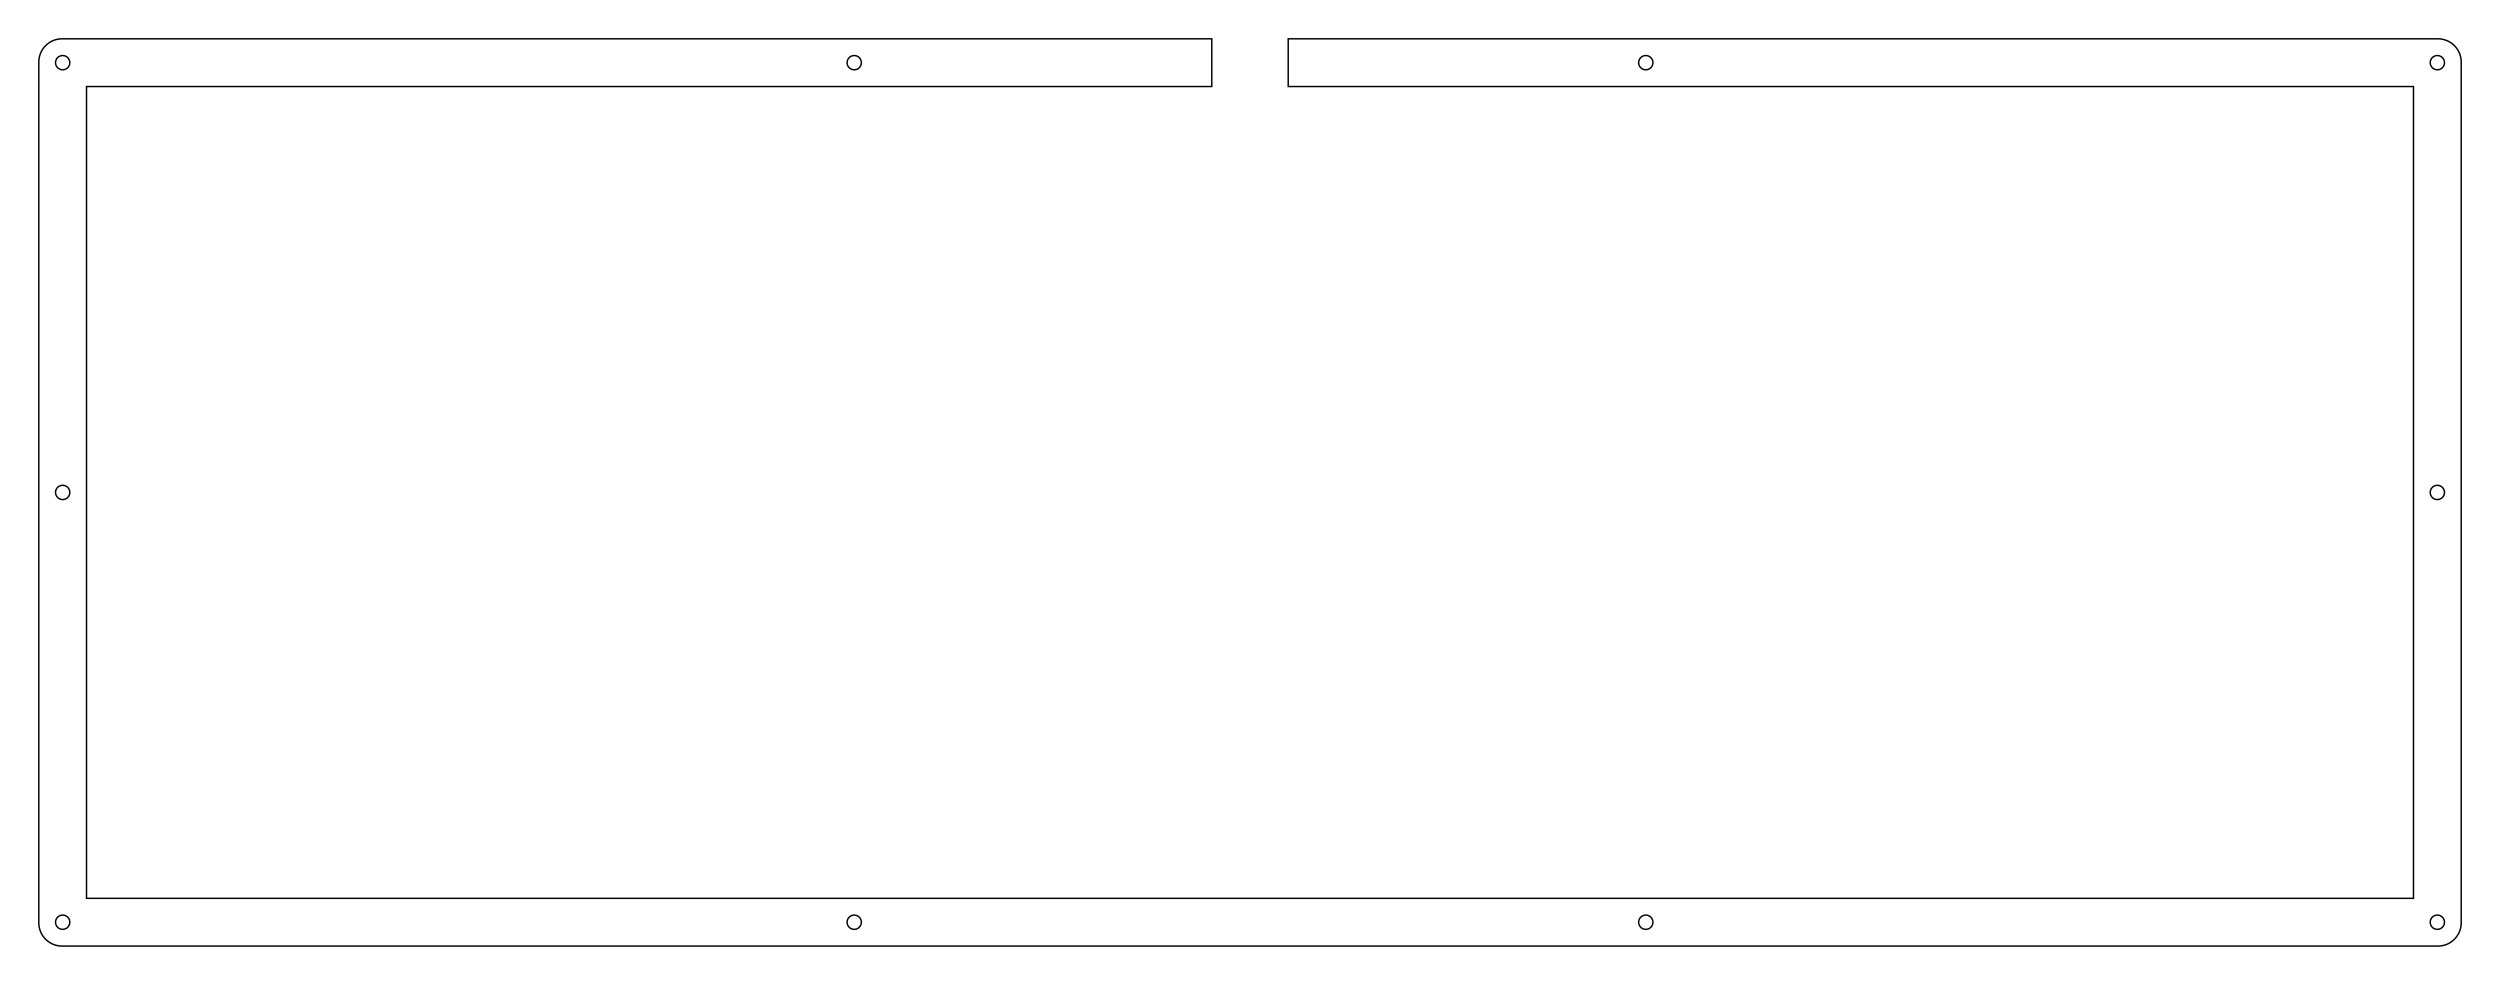
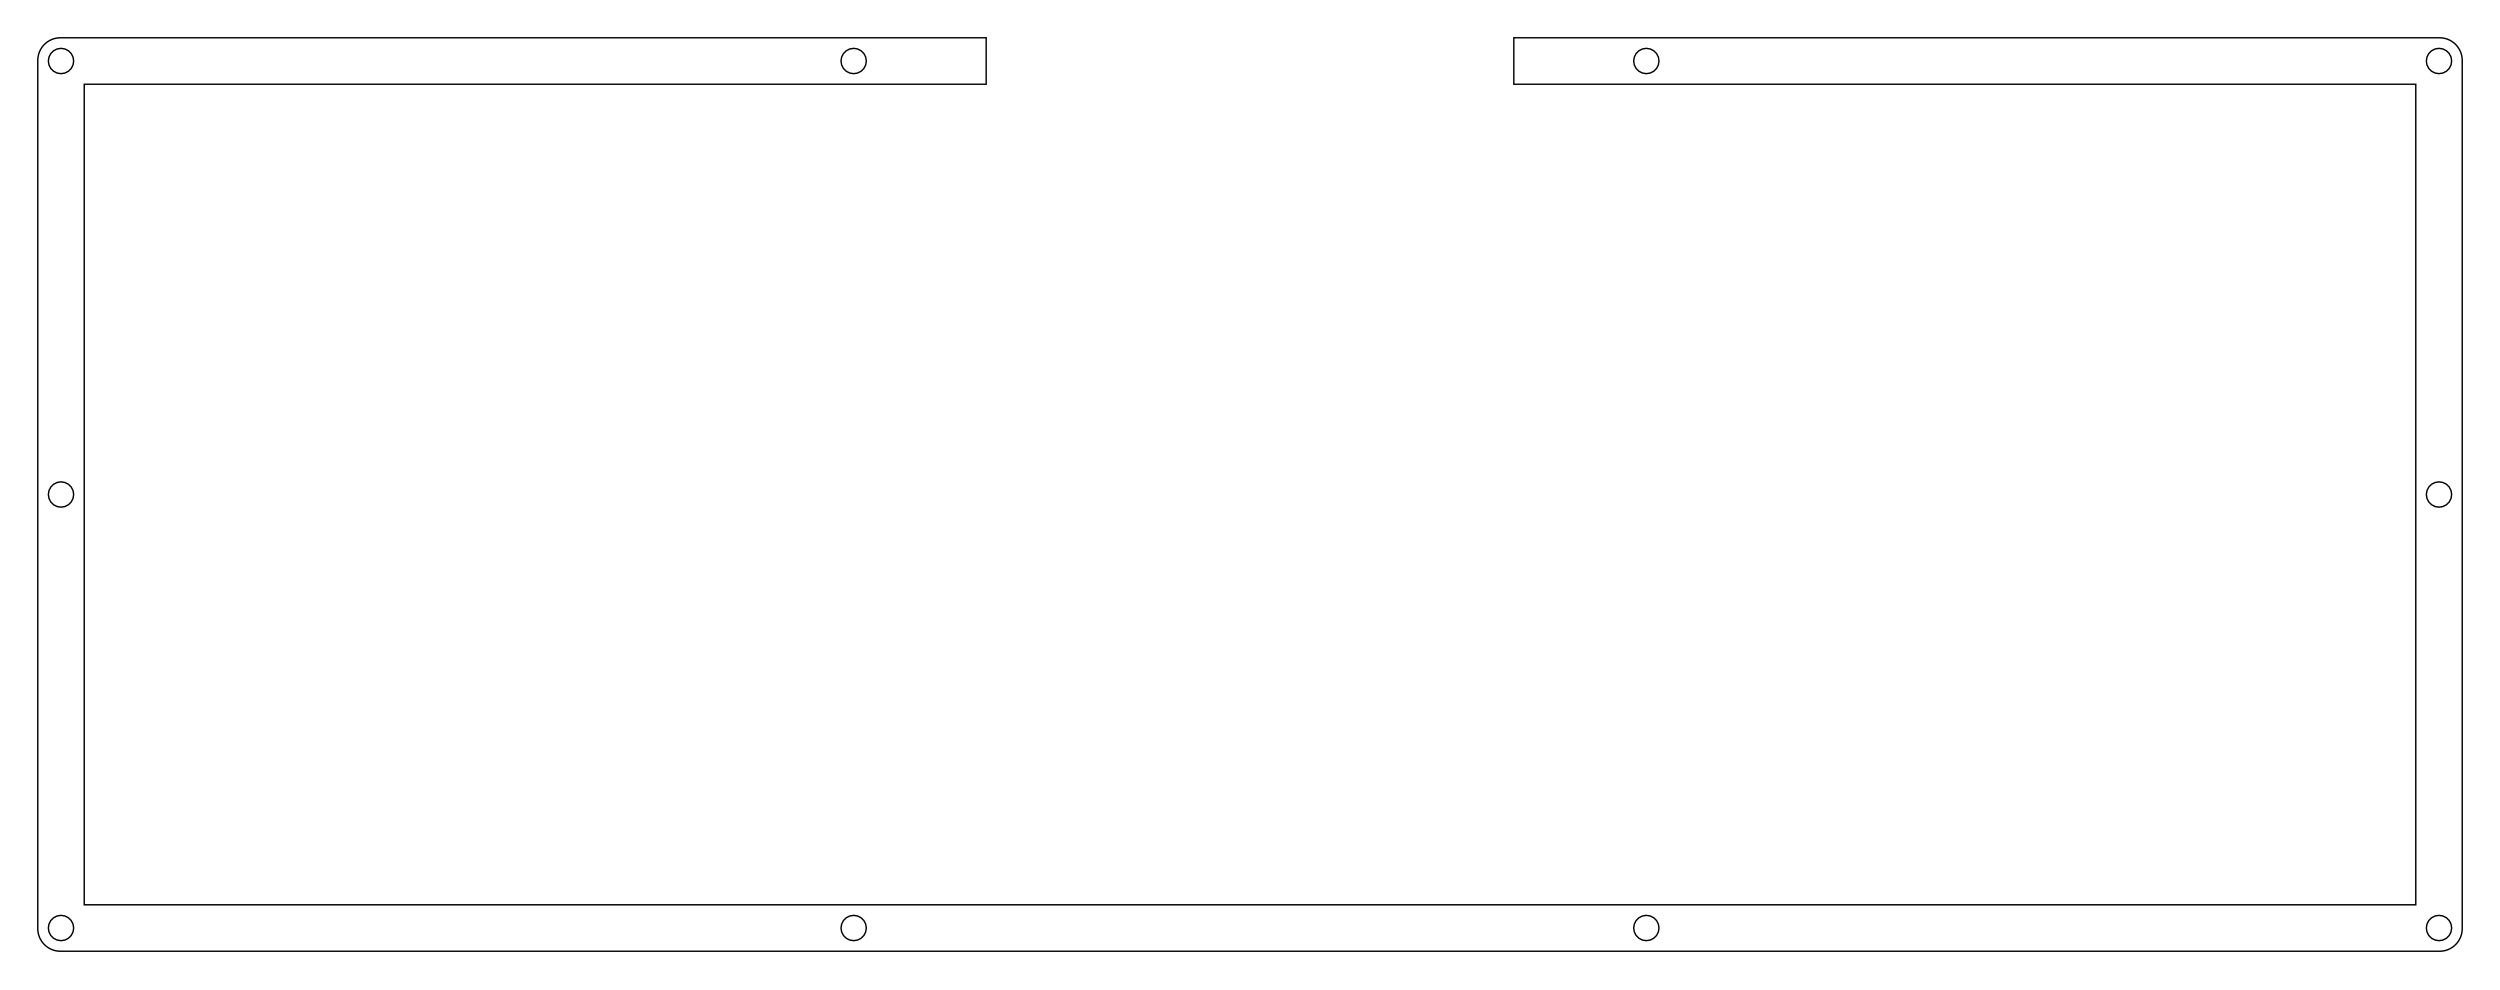
- <svg xmlns="http://www.w3.org/2000/svg" width="322.189mm" height="126.927mm" viewBox="0.000 0.000 322.189 126.927">
-   <polygon points="156.169,5.000 156.169,11.150 11.151,11.150 11.151,115.777 311.039,115.777 311.039,11.150 166.019,11.150 166.019,5.001 314.189,5.001 314.424,5.010 314.658,5.037 314.889,5.083 315.116,5.147 315.337,5.229 315.551,5.327 315.756,5.443 315.952,5.573 316.137,5.719 316.310,5.879 316.470,6.052 316.616,6.237 316.747,6.433 316.862,6.639 316.961,6.852 317.042,7.073 317.106,7.300 317.152,7.531 317.180,7.765 317.189,8.001 317.189,118.927 317.180,119.162 317.152,119.396 317.106,119.627 317.042,119.854 316.961,120.075 316.862,120.288 316.747,120.494 316.616,120.690 316.470,120.875 316.310,121.048 316.137,121.208 315.952,121.354 315.756,121.484 315.551,121.600 315.337,121.698 315.116,121.780 314.889,121.844 314.658,121.890 314.424,121.917 314.189,121.927 8.001,121.927 7.765,121.917 7.531,121.890 7.300,121.844 7.073,121.780 6.852,121.698 6.639,121.600 6.433,121.484 6.237,121.354 6.052,121.208 5.879,121.048 5.719,120.875 5.573,120.690 5.443,120.494 5.327,120.288 5.229,120.075 5.147,119.854 5.083,119.627 5.037,119.396 5.010,119.162 5.000,118.927 5.001,8.001 5.010,7.765 5.037,7.531 5.083,7.300 5.147,7.073 5.229,6.852 5.327,6.639 5.443,6.433 5.573,6.237 5.719,6.052 5.879,5.879 6.052,5.719 6.237,5.573 6.433,5.443 6.639,5.327 6.852,5.229 7.073,5.147 7.300,5.083 7.531,5.037 7.765,5.010 8.001,5.000" style="fill:none;stroke-width:0.05mm;stroke:black" />
-   <polygon points="313.828,117.972 313.570,118.103 313.366,118.308 313.234,118.566 313.189,118.852 313.234,119.137 313.366,119.395 313.570,119.600 313.828,119.731 314.114,119.777 314.400,119.731 314.658,119.600 314.862,119.395 314.994,119.137 315.039,118.852 314.994,118.566 314.862,118.308 314.658,118.103 314.400,117.972 314.114,117.927" style="fill:none;stroke-width:0.05mm;stroke:black" />
-   <polygon points="211.815,117.972 211.557,118.103 211.353,118.308 211.221,118.566 211.176,118.852 211.221,119.137 211.353,119.395 211.557,119.600 211.815,119.731 212.101,119.777 212.387,119.731 212.645,119.600 212.850,119.395 212.981,119.137 213.026,118.852 212.981,118.566 212.850,118.308 212.645,118.103 212.387,117.972 212.101,117.927" style="fill:none;stroke-width:0.05mm;stroke:black" />
-   <polygon points="109.802,117.972 109.545,118.103 109.340,118.308 109.209,118.566 109.163,118.852 109.209,119.137 109.340,119.395 109.545,119.600 109.802,119.731 110.088,119.777 110.374,119.731 110.632,119.600 110.837,119.395 110.968,119.137 111.013,118.852 110.968,118.566 110.837,118.308 110.632,118.103 110.374,117.972 110.088,117.927" style="fill:none;stroke-width:0.05mm;stroke:black" />
-   <polygon points="7.790,117.972 7.532,118.103 7.327,118.308 7.196,118.566 7.151,118.852 7.196,119.137 7.327,119.395 7.532,119.600 7.790,119.731 8.075,119.777 8.361,119.731 8.619,119.600 8.824,119.395 8.955,119.137 9.001,118.852 8.955,118.566 8.824,118.308 8.619,118.103 8.361,117.972 8.075,117.927" style="fill:none;stroke-width:0.05mm;stroke:black" />
-   <polygon points="313.828,62.584 313.570,62.715 313.366,62.920 313.234,63.178 313.189,63.464 313.234,63.749 313.366,64.007 313.570,64.212 313.828,64.343 314.114,64.389 314.400,64.343 314.658,64.212 314.862,64.007 314.994,63.749 315.039,63.464 314.994,63.178 314.862,62.920 314.658,62.715 314.400,62.584 314.114,62.539" style="fill:none;stroke-width:0.05mm;stroke:black" />
-   <polygon points="7.790,62.584 7.532,62.715 7.327,62.920 7.196,63.178 7.151,63.464 7.196,63.749 7.327,64.007 7.532,64.212 7.790,64.343 8.075,64.389 8.361,64.343 8.619,64.212 8.824,64.007 8.955,63.749 9.001,63.464 8.955,63.178 8.824,62.920 8.619,62.715 8.361,62.584 8.075,62.539" style="fill:none;stroke-width:0.05mm;stroke:black" />
-   <polygon points="109.802,7.196 109.545,7.327 109.340,7.532 109.209,7.790 109.163,8.075 109.209,8.361 109.340,8.619 109.545,8.824 109.802,8.955 110.088,9.001 110.374,8.955 110.632,8.824 110.837,8.619 110.968,8.361 111.013,8.075 110.968,7.790 110.837,7.532 110.632,7.327 110.374,7.196 110.088,7.150" style="fill:none;stroke-width:0.05mm;stroke:black" />
-   <polygon points="211.815,7.196 211.557,7.327 211.353,7.532 211.221,7.790 211.176,8.075 211.221,8.361 211.353,8.619 211.557,8.824 211.815,8.955 212.101,9.001 212.387,8.955 212.645,8.824 212.850,8.619 212.981,8.361 213.026,8.075 212.981,7.790 212.850,7.532 212.645,7.327 212.387,7.196 212.101,7.150" style="fill:none;stroke-width:0.05mm;stroke:black" />
-   <polygon points="313.828,7.196 313.570,7.327 313.366,7.532 313.234,7.790 313.189,8.075 313.234,8.361 313.366,8.619 313.570,8.824 313.828,8.955 314.114,9.001 314.400,8.955 314.658,8.824 314.862,8.619 314.994,8.361 315.039,8.075 314.994,7.790 314.862,7.532 314.658,7.327 314.400,7.196 314.114,7.150" style="fill:none;stroke-width:0.05mm;stroke:black" />
-   <polygon points="7.790,7.196 7.532,7.327 7.327,7.532 7.196,7.790 7.151,8.075 7.196,8.361 7.327,8.619 7.532,8.824 7.790,8.955 8.075,9.001 8.361,8.955 8.619,8.824 8.824,8.619 8.955,8.361 9.001,8.075 8.955,7.790 8.824,7.532 8.619,7.327 8.361,7.196 8.075,7.151" style="fill:none;stroke-width:0.05mm;stroke:black" />
+ <svg xmlns="http://www.w3.org/2000/svg" width="330.952mm" height="130.927mm" viewBox="0.000 0.000 330.952 130.927">
+   <polygon points="130.551,5.000 130.551,11.150 11.151,11.150 11.151,119.777 319.802,119.777 319.802,11.150 200.401,11.150 200.401,5.001 322.952,5.001 323.187,5.010 323.421,5.037 323.652,5.083 323.879,5.147 324.100,5.229 324.313,5.327 324.519,5.443 324.715,5.573 324.900,5.719 325.073,5.879 325.233,6.052 325.379,6.237 325.509,6.433 325.625,6.639 325.723,6.852 325.805,7.073 325.869,7.300 325.915,7.531 325.942,7.765 325.952,8.001 325.952,122.927 325.942,123.162 325.915,123.396 325.869,123.627 325.805,123.854 325.723,124.075 325.625,124.288 325.509,124.494 325.379,124.690 325.233,124.875 325.073,125.048 324.900,125.208 324.715,125.354 324.519,125.484 324.313,125.600 324.100,125.698 323.879,125.780 323.652,125.844 323.421,125.890 323.187,125.917 322.952,125.927 8.001,125.927 7.765,125.917 7.531,125.890 7.300,125.844 7.073,125.780 6.852,125.698 6.639,125.600 6.433,125.484 6.237,125.354 6.052,125.208 5.879,125.048 5.719,124.875 5.573,124.690 5.443,124.494 5.327,124.288 5.229,124.075 5.147,123.854 5.083,123.627 5.037,123.396 5.010,123.162 5.000,122.927 5.001,8.001 5.010,7.765 5.037,7.531 5.083,7.300 5.147,7.073 5.229,6.852 5.327,6.639 5.443,6.433 5.573,6.237 5.719,6.052 5.879,5.879 6.052,5.719 6.237,5.573 6.433,5.443 6.639,5.327 6.852,5.229 7.073,5.147 7.300,5.083 7.531,5.037 7.765,5.010 8.001,5.000" style="fill:none;stroke-width:0.05mm;stroke:black" />
+   <polygon points="322.359,121.258 321.892,121.496 321.521,121.867 321.283,122.334 321.202,122.852 321.283,123.369 321.521,123.836 321.892,124.207 322.359,124.445 322.877,124.526 323.394,124.445 323.861,124.207 324.232,123.836 324.470,123.369 324.552,122.852 324.470,122.334 324.232,121.867 323.861,121.496 323.394,121.258 322.877,121.177" style="fill:none;stroke-width:0.05mm;stroke:black" />
+   <polygon points="217.425,121.258 216.958,121.496 216.588,121.867 216.350,122.334 216.268,122.852 216.350,123.369 216.588,123.836 216.958,124.207 217.425,124.445 217.943,124.526 218.460,124.445 218.927,124.207 219.298,123.836 219.536,123.369 219.618,122.852 219.536,122.334 219.298,121.867 218.927,121.496 218.460,121.258 217.943,121.177" style="fill:none;stroke-width:0.05mm;stroke:black" />
+   <polygon points="112.492,121.258 112.025,121.496 111.654,121.867 111.416,122.334 111.334,122.852 111.416,123.369 111.654,123.836 112.025,124.207 112.492,124.445 113.009,124.526 113.527,124.445 113.994,124.207 114.364,123.836 114.602,123.369 114.684,122.852 114.602,122.334 114.364,121.867 113.994,121.496 113.527,121.258 113.009,121.177" style="fill:none;stroke-width:0.05mm;stroke:black" />
+   <polygon points="7.558,121.258 7.091,121.496 6.720,121.867 6.482,122.334 6.401,122.852 6.482,123.369 6.720,123.836 7.091,124.207 7.558,124.445 8.075,124.526 8.593,124.445 9.060,124.207 9.431,123.836 9.669,123.369 9.751,122.852 9.669,122.334 9.431,121.867 9.060,121.496 8.593,121.258 8.075,121.177" style="fill:none;stroke-width:0.05mm;stroke:black" />
+   <polygon points="322.359,63.870 321.892,64.108 321.521,64.478 321.283,64.945 321.202,65.463 321.283,65.981 321.521,66.448 321.892,66.819 322.359,67.057 322.877,67.138 323.394,67.057 323.861,66.819 324.232,66.448 324.470,65.981 324.552,65.463 324.470,64.945 324.232,64.478 323.861,64.108 323.394,63.870 322.877,63.789" style="fill:none;stroke-width:0.05mm;stroke:black" />
+   <polygon points="7.558,63.870 7.091,64.108 6.720,64.478 6.482,64.945 6.401,65.463 6.482,65.981 6.720,66.448 7.091,66.819 7.558,67.057 8.075,67.138 8.593,67.057 9.060,66.819 9.431,66.448 9.669,65.981 9.751,65.463 9.669,64.945 9.431,64.478 9.060,64.108 8.593,63.870 8.075,63.789" style="fill:none;stroke-width:0.05mm;stroke:black" />
+   <polygon points="112.492,6.482 112.025,6.720 111.654,7.091 111.416,7.558 111.334,8.075 111.416,8.593 111.654,9.060 112.025,9.431 112.492,9.669 113.009,9.751 113.527,9.669 113.994,9.431 114.364,9.060 114.602,8.593 114.684,8.075 114.602,7.558 114.364,7.091 113.994,6.720 113.527,6.482 113.009,6.400" style="fill:none;stroke-width:0.05mm;stroke:black" />
+   <polygon points="217.425,6.482 216.958,6.720 216.588,7.091 216.350,7.558 216.268,8.075 216.350,8.593 216.588,9.060 216.958,9.431 217.425,9.669 217.943,9.751 218.460,9.669 218.927,9.431 219.298,9.060 219.536,8.593 219.618,8.075 219.536,7.558 219.298,7.091 218.927,6.720 218.460,6.482 217.943,6.400" style="fill:none;stroke-width:0.05mm;stroke:black" />
+   <polygon points="322.359,6.482 321.892,6.720 321.521,7.091 321.283,7.558 321.202,8.075 321.283,8.593 321.521,9.060 321.892,9.431 322.359,9.669 322.877,9.751 323.394,9.669 323.861,9.431 324.232,9.060 324.470,8.593 324.552,8.075 324.470,7.558 324.232,7.091 323.861,6.720 323.394,6.482 322.877,6.400" style="fill:none;stroke-width:0.05mm;stroke:black" />
+   <polygon points="7.558,6.482 7.091,6.720 6.720,7.091 6.482,7.558 6.401,8.075 6.482,8.593 6.720,9.060 7.091,9.431 7.558,9.669 8.075,9.751 8.593,9.669 9.060,9.431 9.431,9.060 9.669,8.593 9.751,8.075 9.669,7.558 9.431,7.091 9.060,6.720 8.593,6.482 8.075,6.401" style="fill:none;stroke-width:0.05mm;stroke:black" />
</svg>
